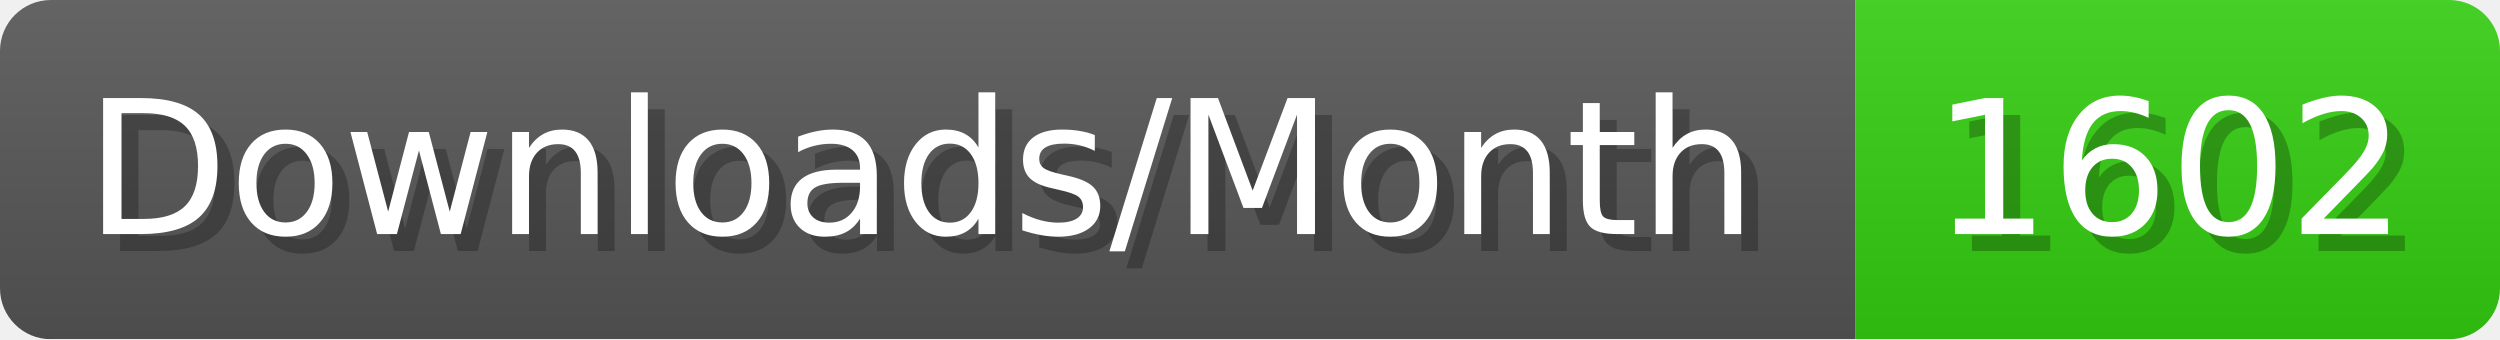
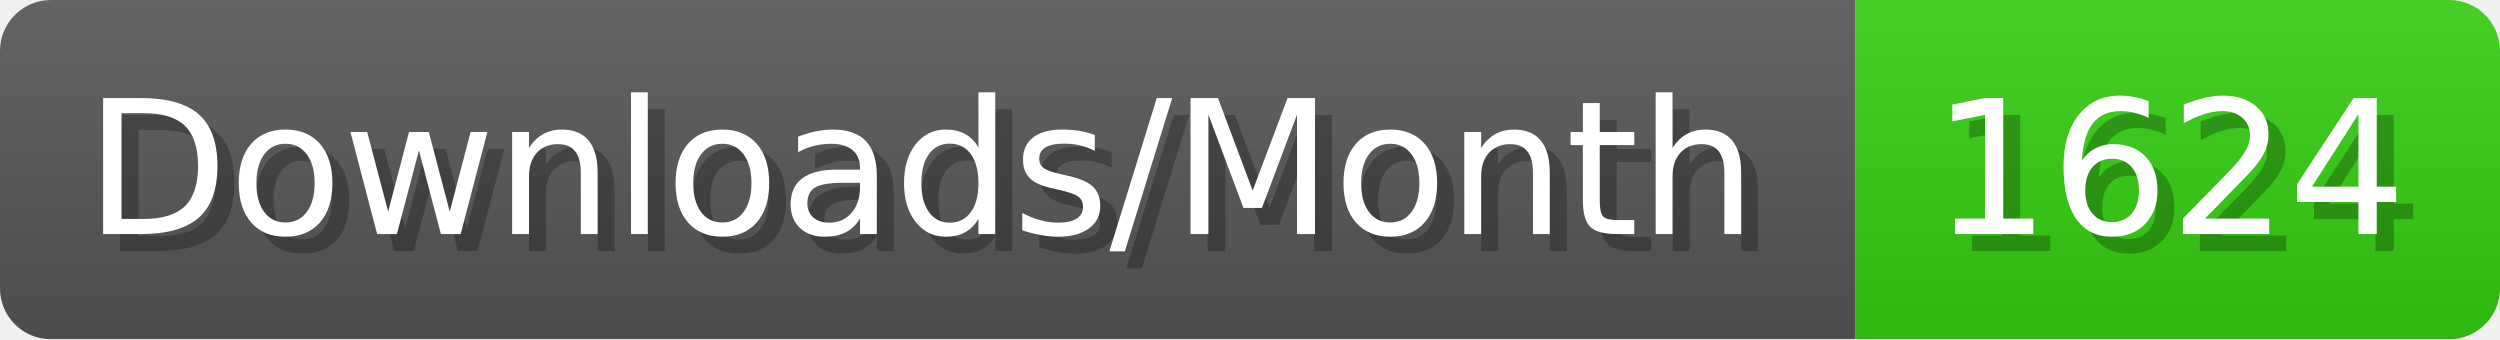
- <svg xmlns="http://www.w3.org/2000/svg" width="147.4" height="20" viewBox="0 0 1474 200" role="img" aria-label="Downloads/Month: 1602">
+ <svg xmlns="http://www.w3.org/2000/svg" width="147.4" height="20" viewBox="0 0 1474 200" role="img" aria-label="Downloads/Month: 1624">
  <linearGradient id="YlXUI" x2="0" y2="100%">
    <stop offset="0" stop-opacity=".1" stop-color="#EEE" />
    <stop offset="1" stop-opacity=".1" />
  </linearGradient>
  <mask id="JHhop">
    <rect width="1474" height="200" rx="30" fill="#FFF" />
  </mask>
  <g mask="url(#JHhop)">
    <rect width="1094" height="200" fill="#555" />
    <rect width="380" height="200" fill="#3C1" x="1094" />
    <rect width="1474" height="200" fill="url(#YlXUI)" />
  </g>
  <g aria-hidden="true" fill="#fff" text-anchor="start" font-family="Verdana,DejaVu Sans,sans-serif" font-size="110">
    <text x="60" y="148" textLength="994" fill="#000" opacity="0.25">Downloads/Month</text>
    <text x="50" y="138" textLength="994">Downloads/Month</text>
-     <text x="1149" y="148" textLength="280" fill="#000" opacity="0.25">1602</text>
-     <text x="1139" y="138" textLength="280">1602</text>
+     <text x="1149" y="148" textLength="280" fill="#000" opacity="0.25">1624</text>
+     <text x="1139" y="138" textLength="280">1624</text>
  </g>
</svg>
